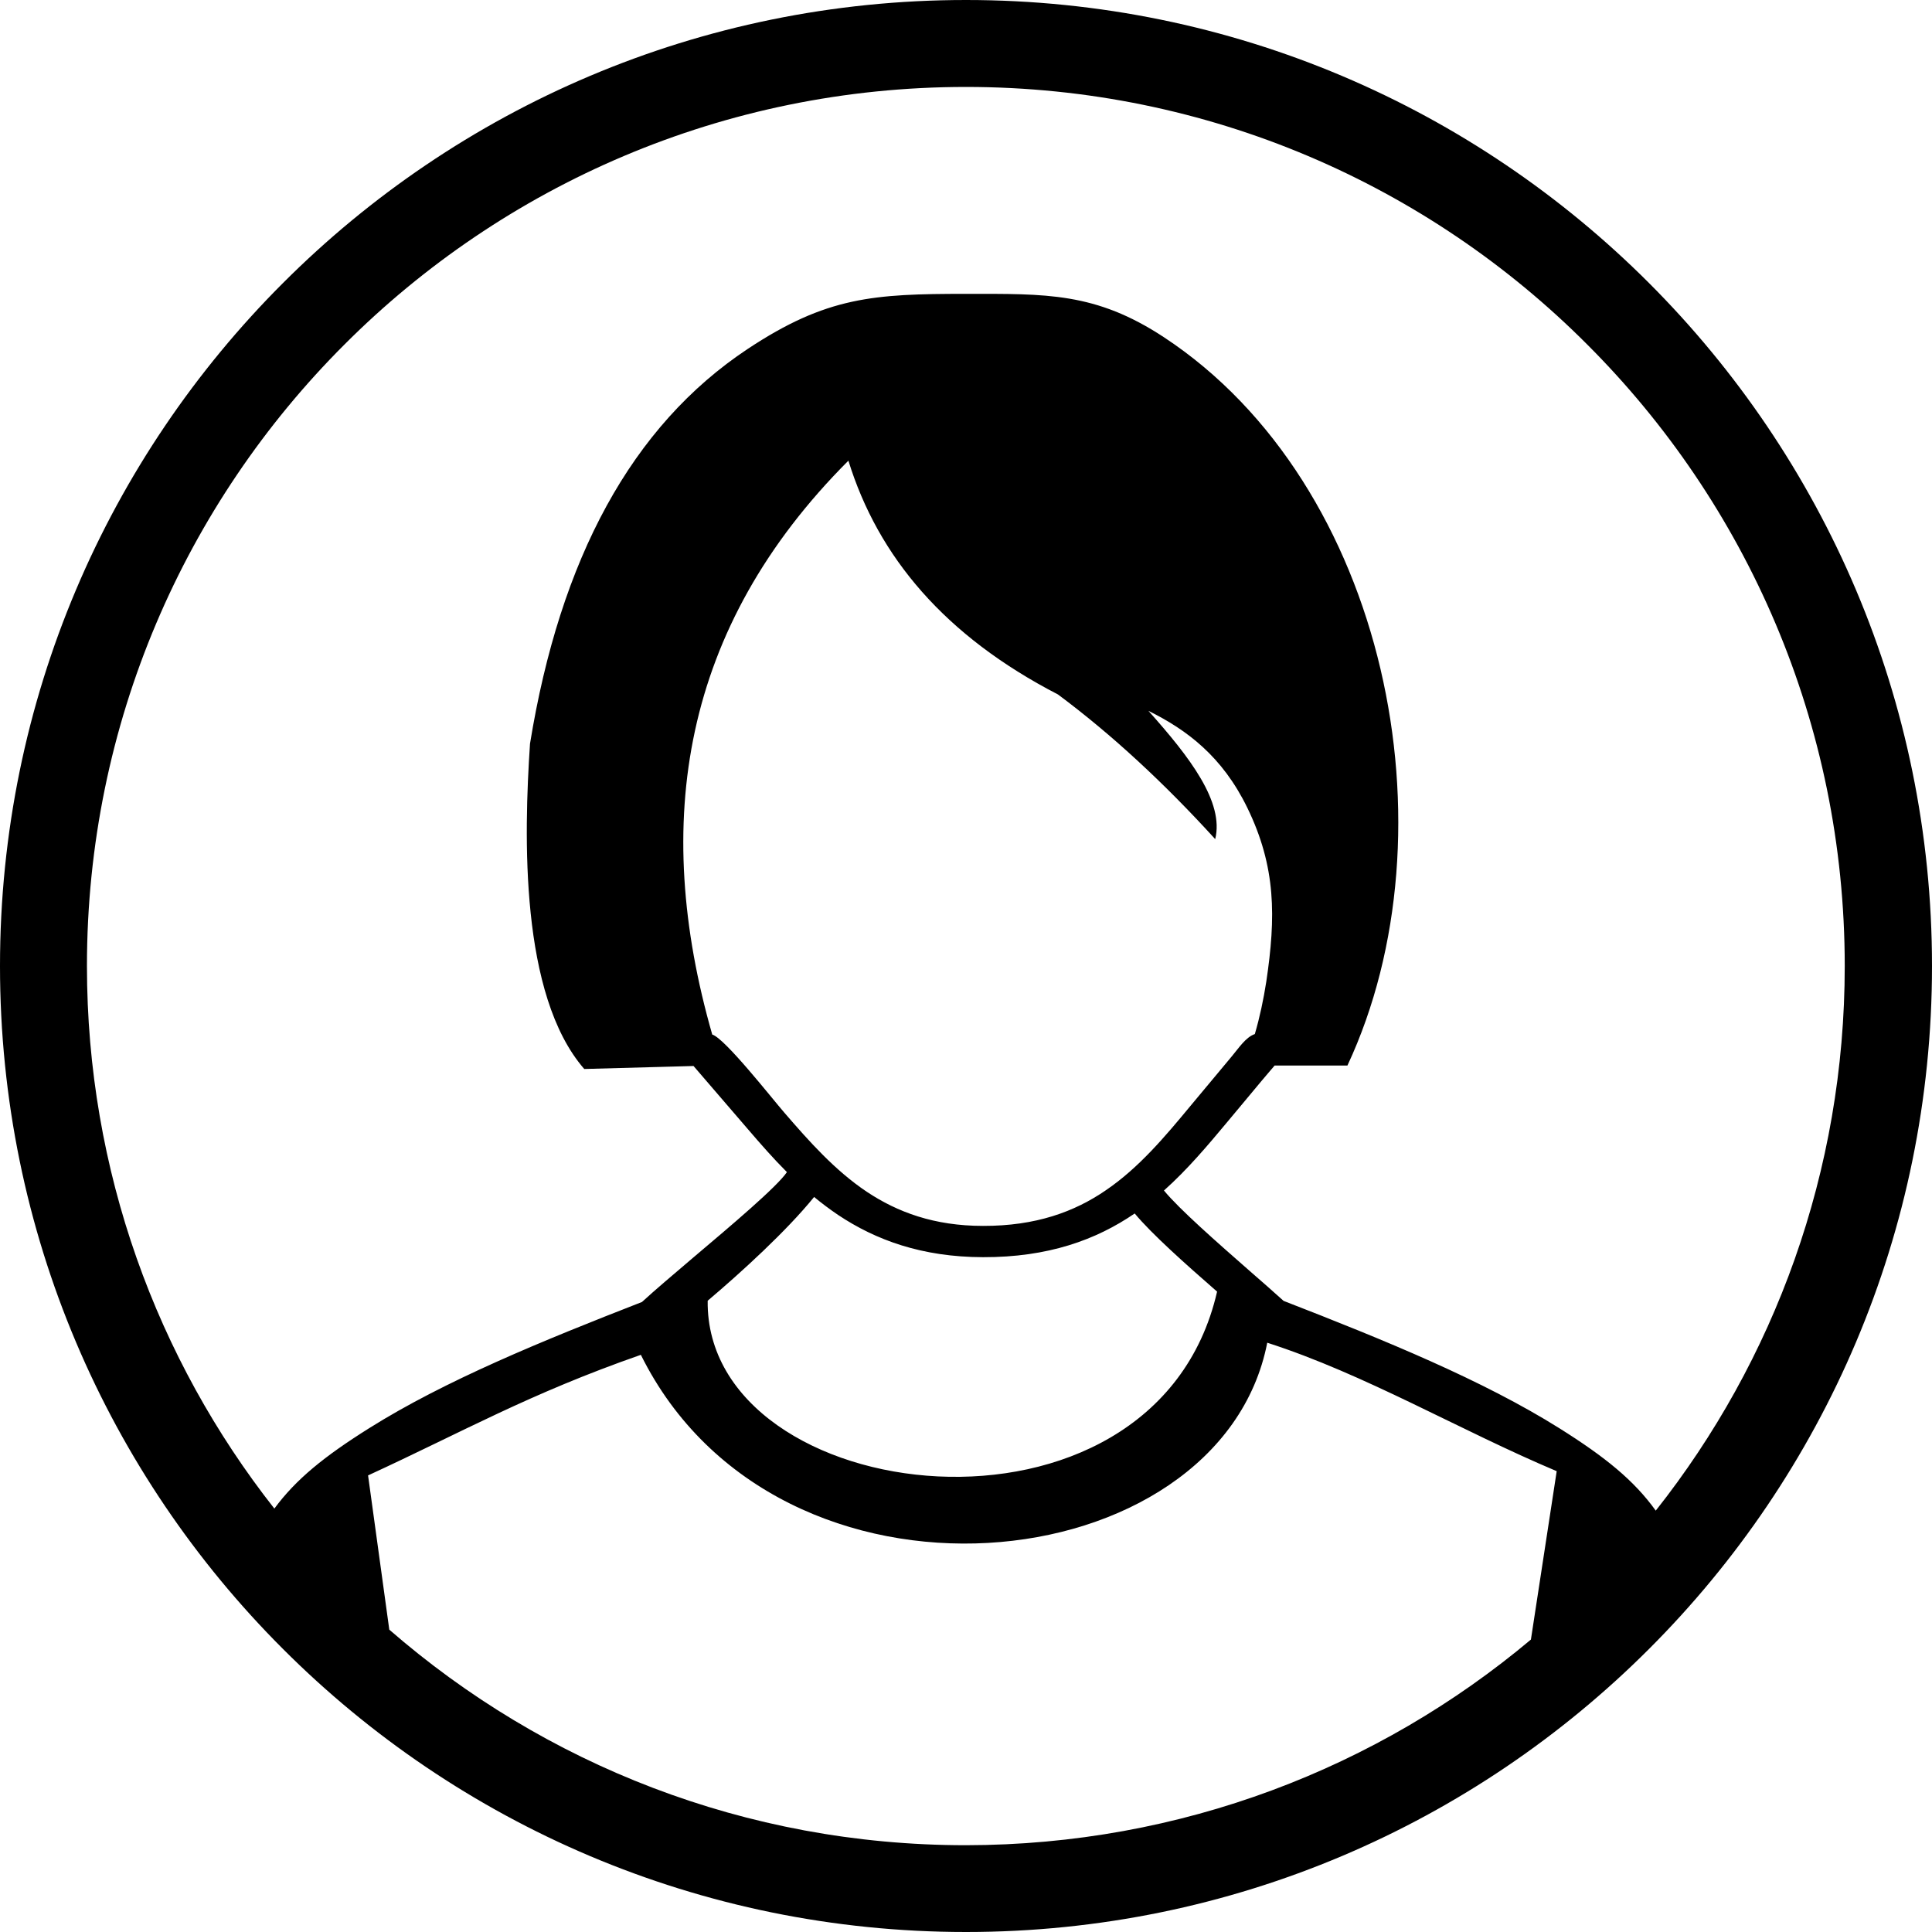
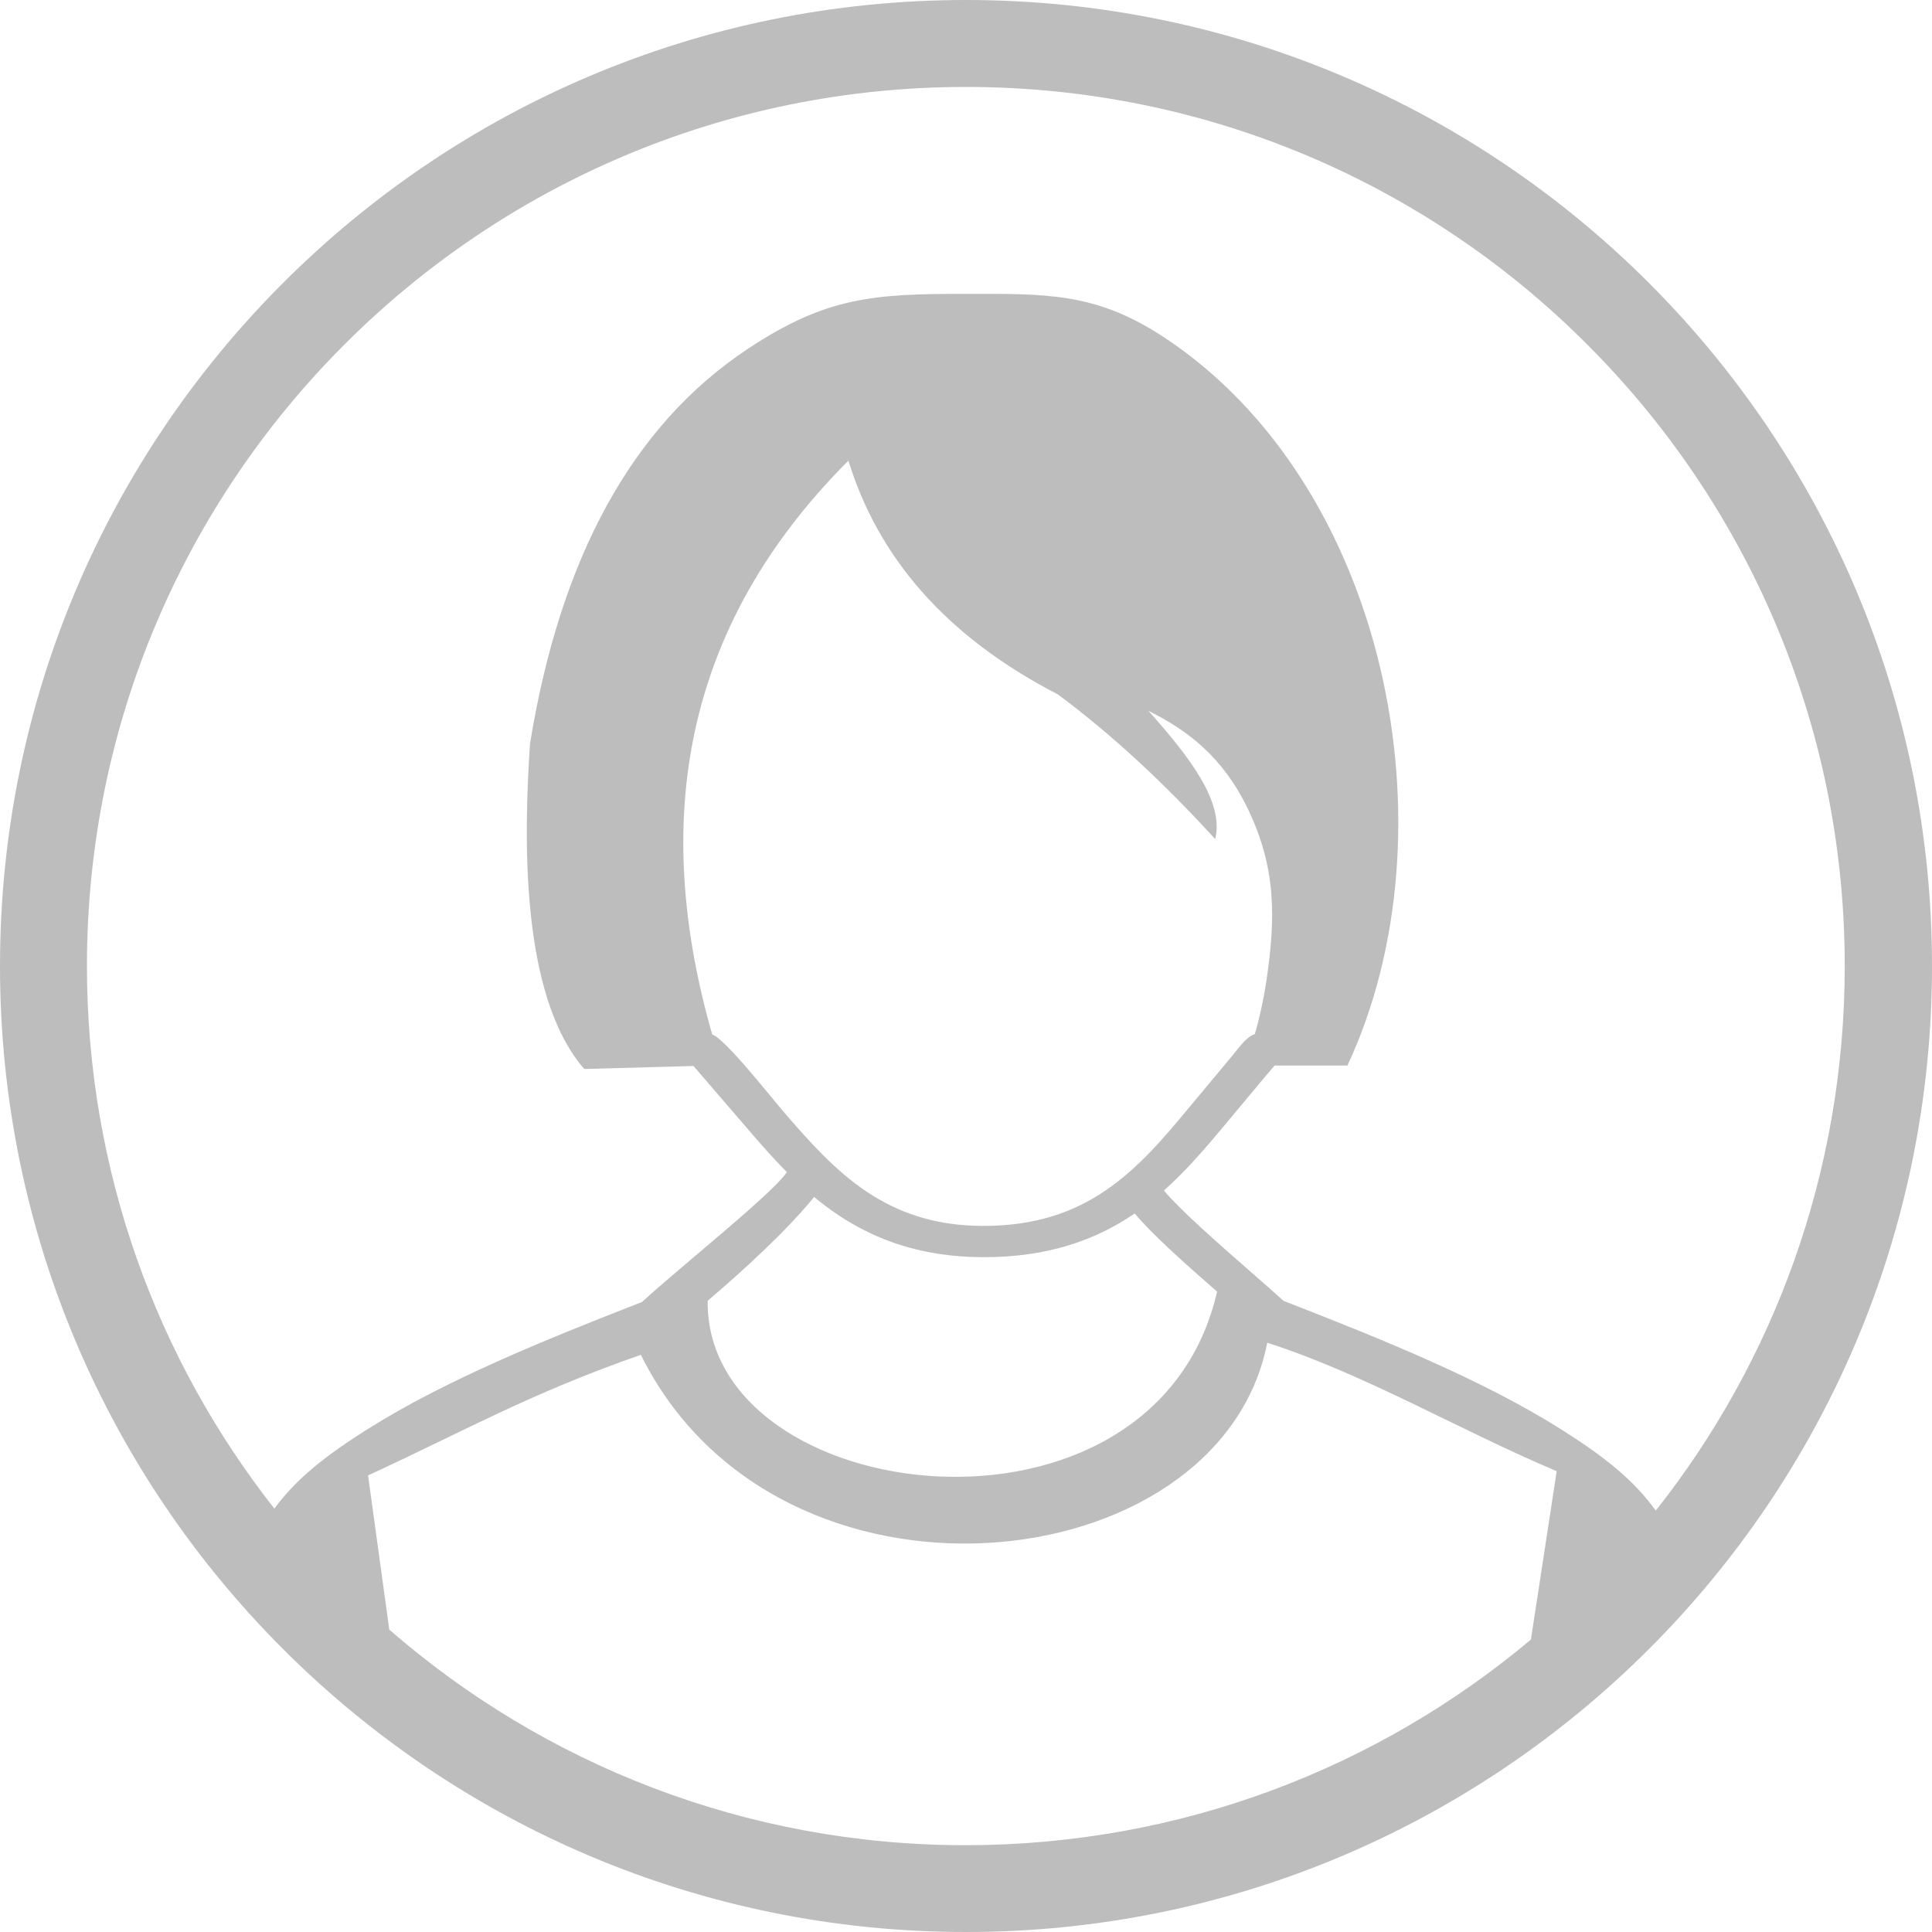
- <svg xmlns="http://www.w3.org/2000/svg" version="1.1" id="Layer_1" x="0px" y="0px" viewBox="0 0 122.88 122.88" style="enable-background:new 0 0 122.88 122.88" xml:space="preserve">
+ <svg xmlns="http://www.w3.org/2000/svg" version="1.1" fill="#bdbdbd" id="Layer_1" x="0px" y="0px" viewBox="0 0 122.88 122.88" style="enable-background:new 0 0 122.88 122.88" xml:space="preserve">
  <g>
    <path d="M61.44,0c16.97,0,32.33,6.88,43.44,18c11.12,11.12,18,26.48,18,43.44c0,16.97-6.88,32.33-18,43.44 c-11.12,11.12-26.48,18-43.44,18S29.11,116,18,104.88C6.88,93.77,0,78.41,0,61.44C0,44.47,6.88,29.11,18,18 C29.11,6.88,44.47,0,61.44,0L61.44,0z M97.37,104.28l1.64-10.71c-6.17-2.6-12.19-6.17-18.41-8.17 c-2.99,15.32-31.11,18.38-39.84,0.77c-7.11,2.48-11.33,4.9-17.35,7.67l1.35,9.81c9.82,8.54,22.64,13.71,36.67,13.71 C75.12,117.35,87.66,112.43,97.37,104.28L97.37,104.28z M17.45,95.95c1.37-1.86,3.17-3.32,6.04-5.12c4.81-3.02,11-5.55,17.34-8.02 c0.85-0.78,2-1.75,3.22-2.79c2.52-2.13,5.36-4.53,6-5.47c-0.88-0.88-1.69-1.81-2.48-2.73l-3.46-4.02l-2.18,0.06l-4.77,0.13 c-4.1-4.71-3.84-14.84-3.45-20.69c1.91-11.75,6.46-20.21,13.85-25.11c5.01-3.32,8.01-3.5,13.86-3.5c5.11,0,8.25-0.11,12.61,2.76 c14.21,9.36,18.62,31.44,11.67,46.32h-4.63c-0.14,0.17-0.28,0.33-0.41,0.48l-0.44,0.52l-2.16,2.59c-1.26,1.51-2.53,3.02-4.03,4.36 c0.99,1.2,3.36,3.28,5.47,5.13c0.77,0.67,1.5,1.31,2.14,1.89c6.42,2.49,12.68,5.05,17.54,8.1c2.93,1.84,4.75,3.32,6.13,5.24 c7.53-9.52,12.02-21.56,12.02-34.64c0-15.44-6.26-29.42-16.38-39.53C90.86,11.79,76.88,5.53,61.44,5.53 c-15.44,0-29.42,6.26-39.53,16.38C11.79,32.02,5.53,46,5.53,61.44C5.53,74.46,9.98,86.45,17.45,95.95L17.45,95.95z M72.17,77.18 c-2.46,1.68-5.5,2.79-9.65,2.78c-3.89-0.01-6.82-1.09-9.22-2.69c-0.53-0.36-1.04-0.74-1.52-1.14c-1.74,2.15-4.62,4.78-6.77,6.6 c-0.16,13.21,28.41,16.78,32.4-0.58C75.38,80.38,73.24,78.47,72.17,77.18L72.17,77.18z M45.3,65.8c0.8,0.23,3.83,4.1,4.58,4.96 c1.57,1.82,3.22,3.68,5.25,5.04c1.94,1.29,4.28,2.17,7.39,2.17c3.36,0.01,5.83-0.9,7.82-2.27c2.1-1.43,3.76-3.41,5.4-5.39 l2.16-2.59l0.45-0.54c0.4-0.47,0.88-1.22,1.46-1.41c0.31-1.06,0.55-2.18,0.73-3.34c0.61-4.1,0.63-7.28-1.21-11.06 c-1.59-3.26-3.84-4.95-6.29-6.16c2.64,2.95,4.83,5.81,4.25,8.16c-3.23-3.55-6.56-6.64-10-9.2c-7.2-3.72-11.44-8.76-13.33-14.87 C43.34,39.93,41.44,52.33,45.3,65.8L45.3,65.8z" />
  </g>
</svg>
